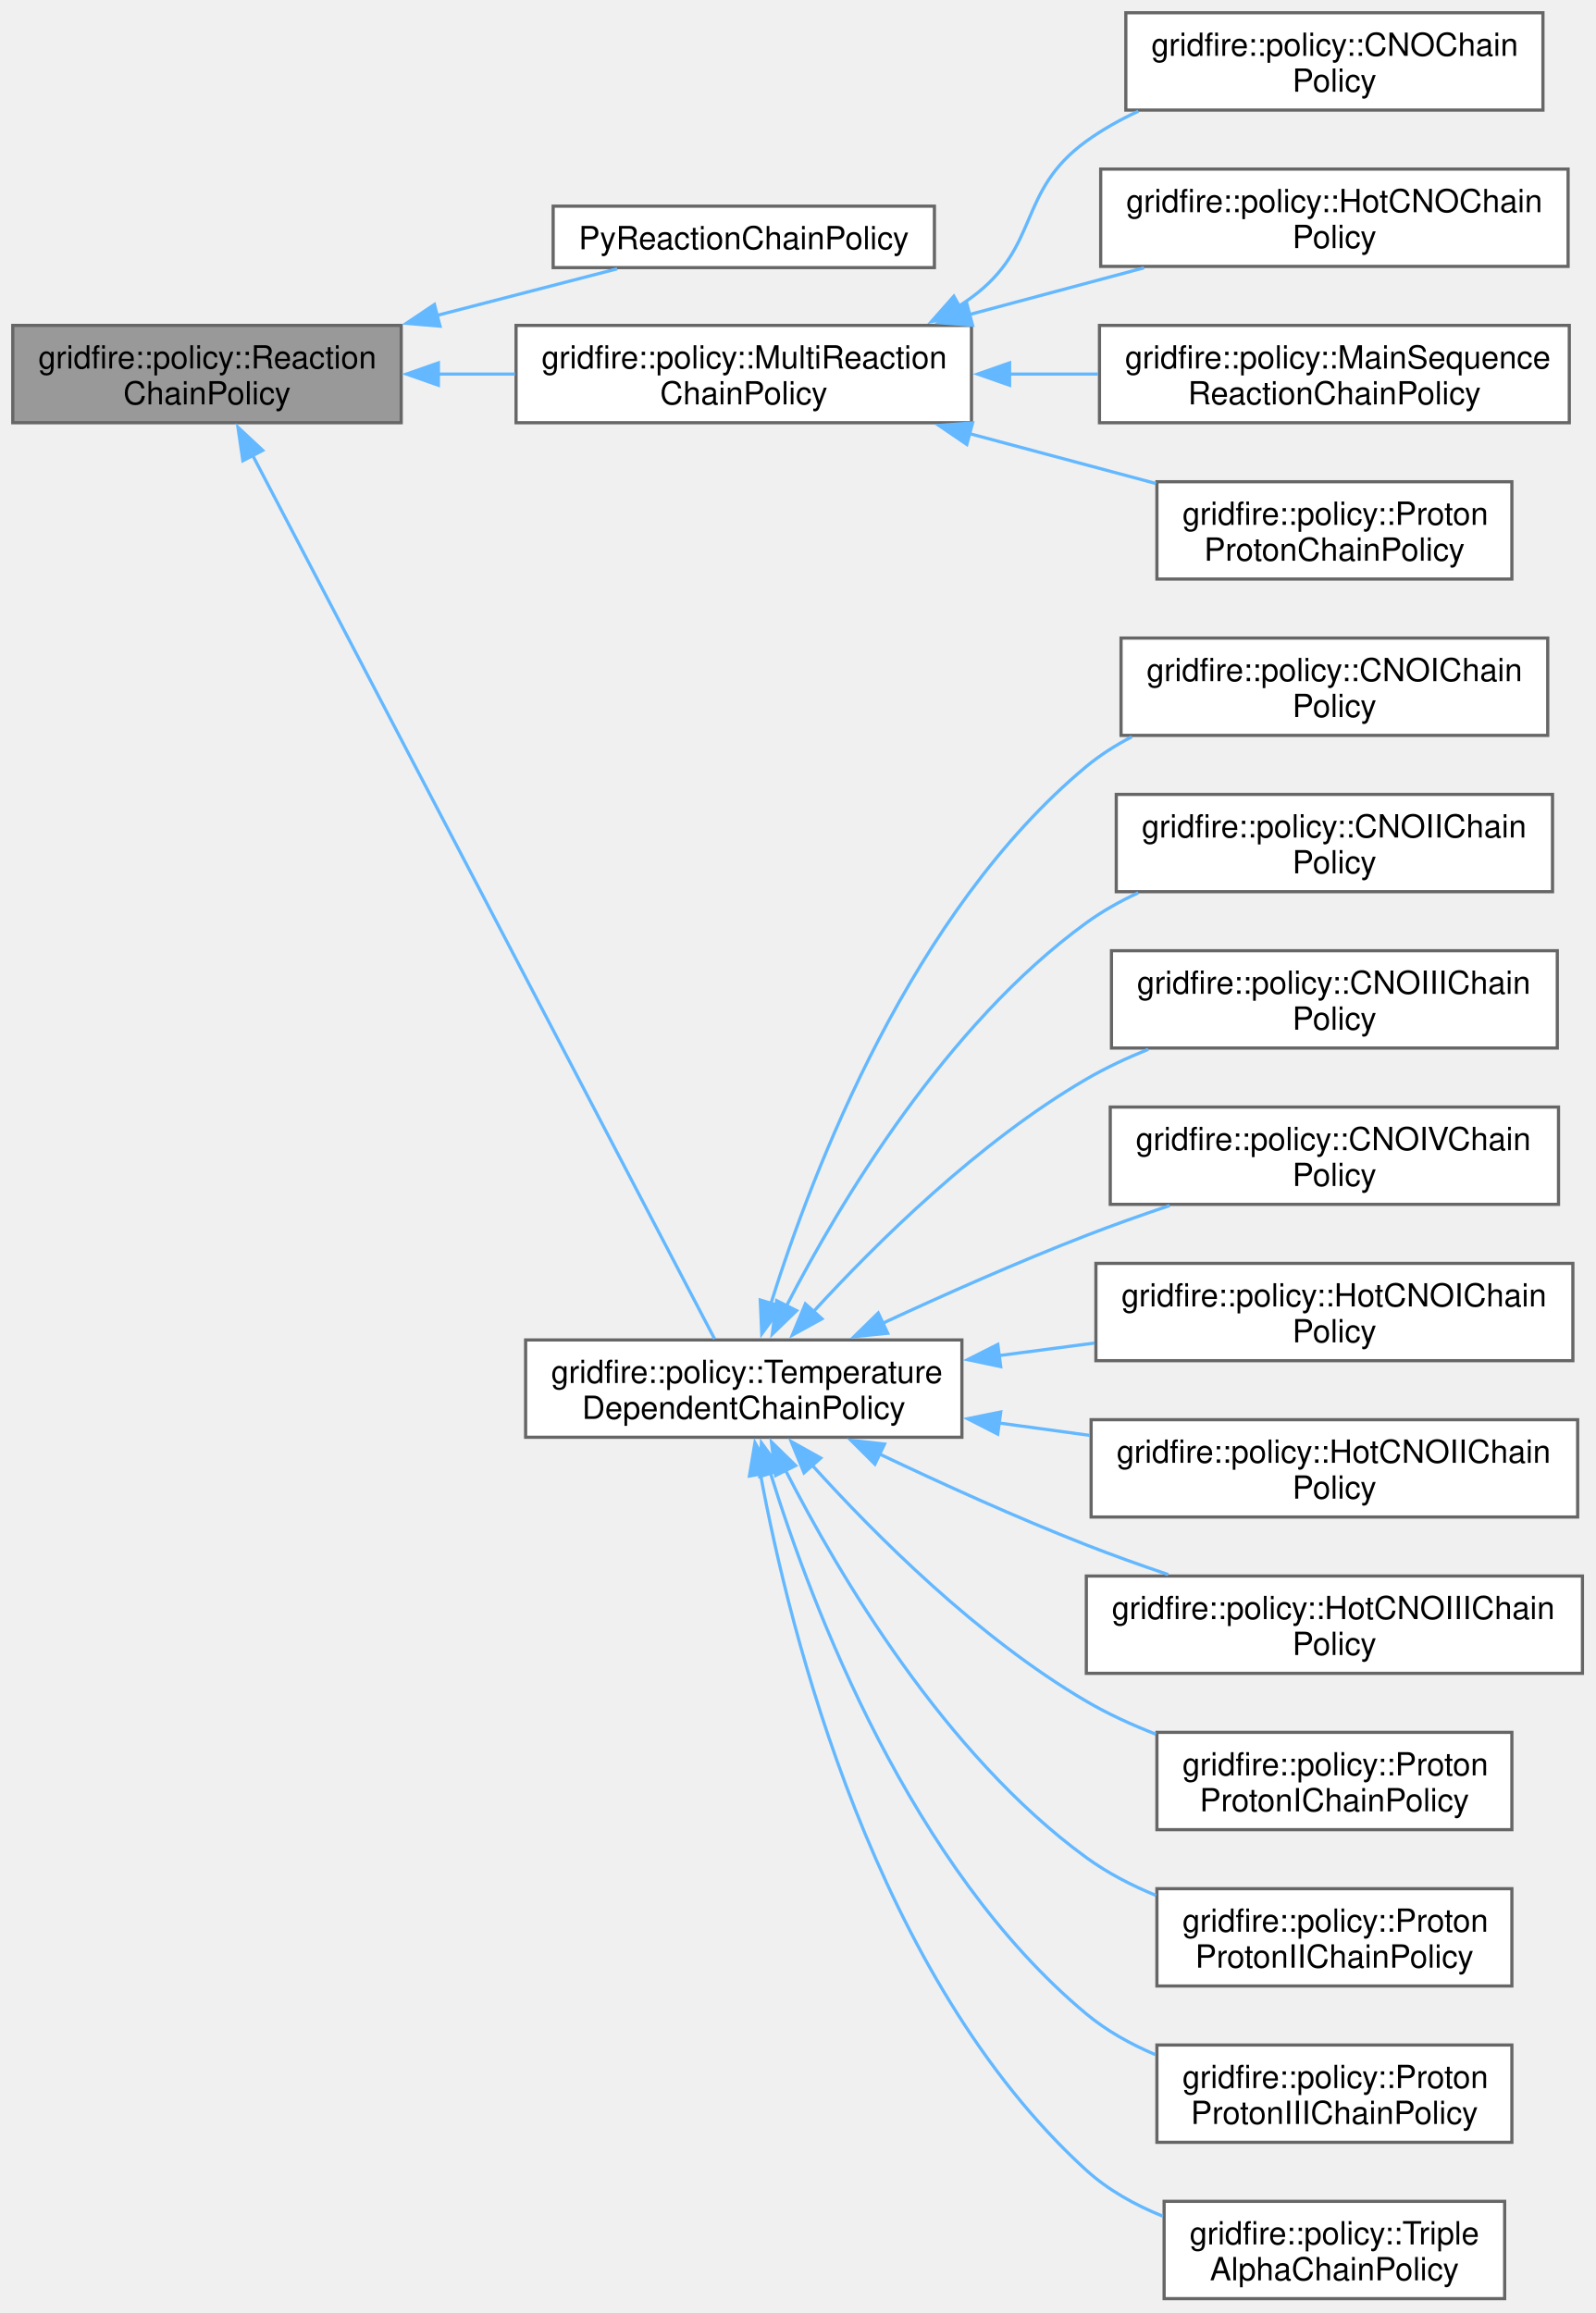
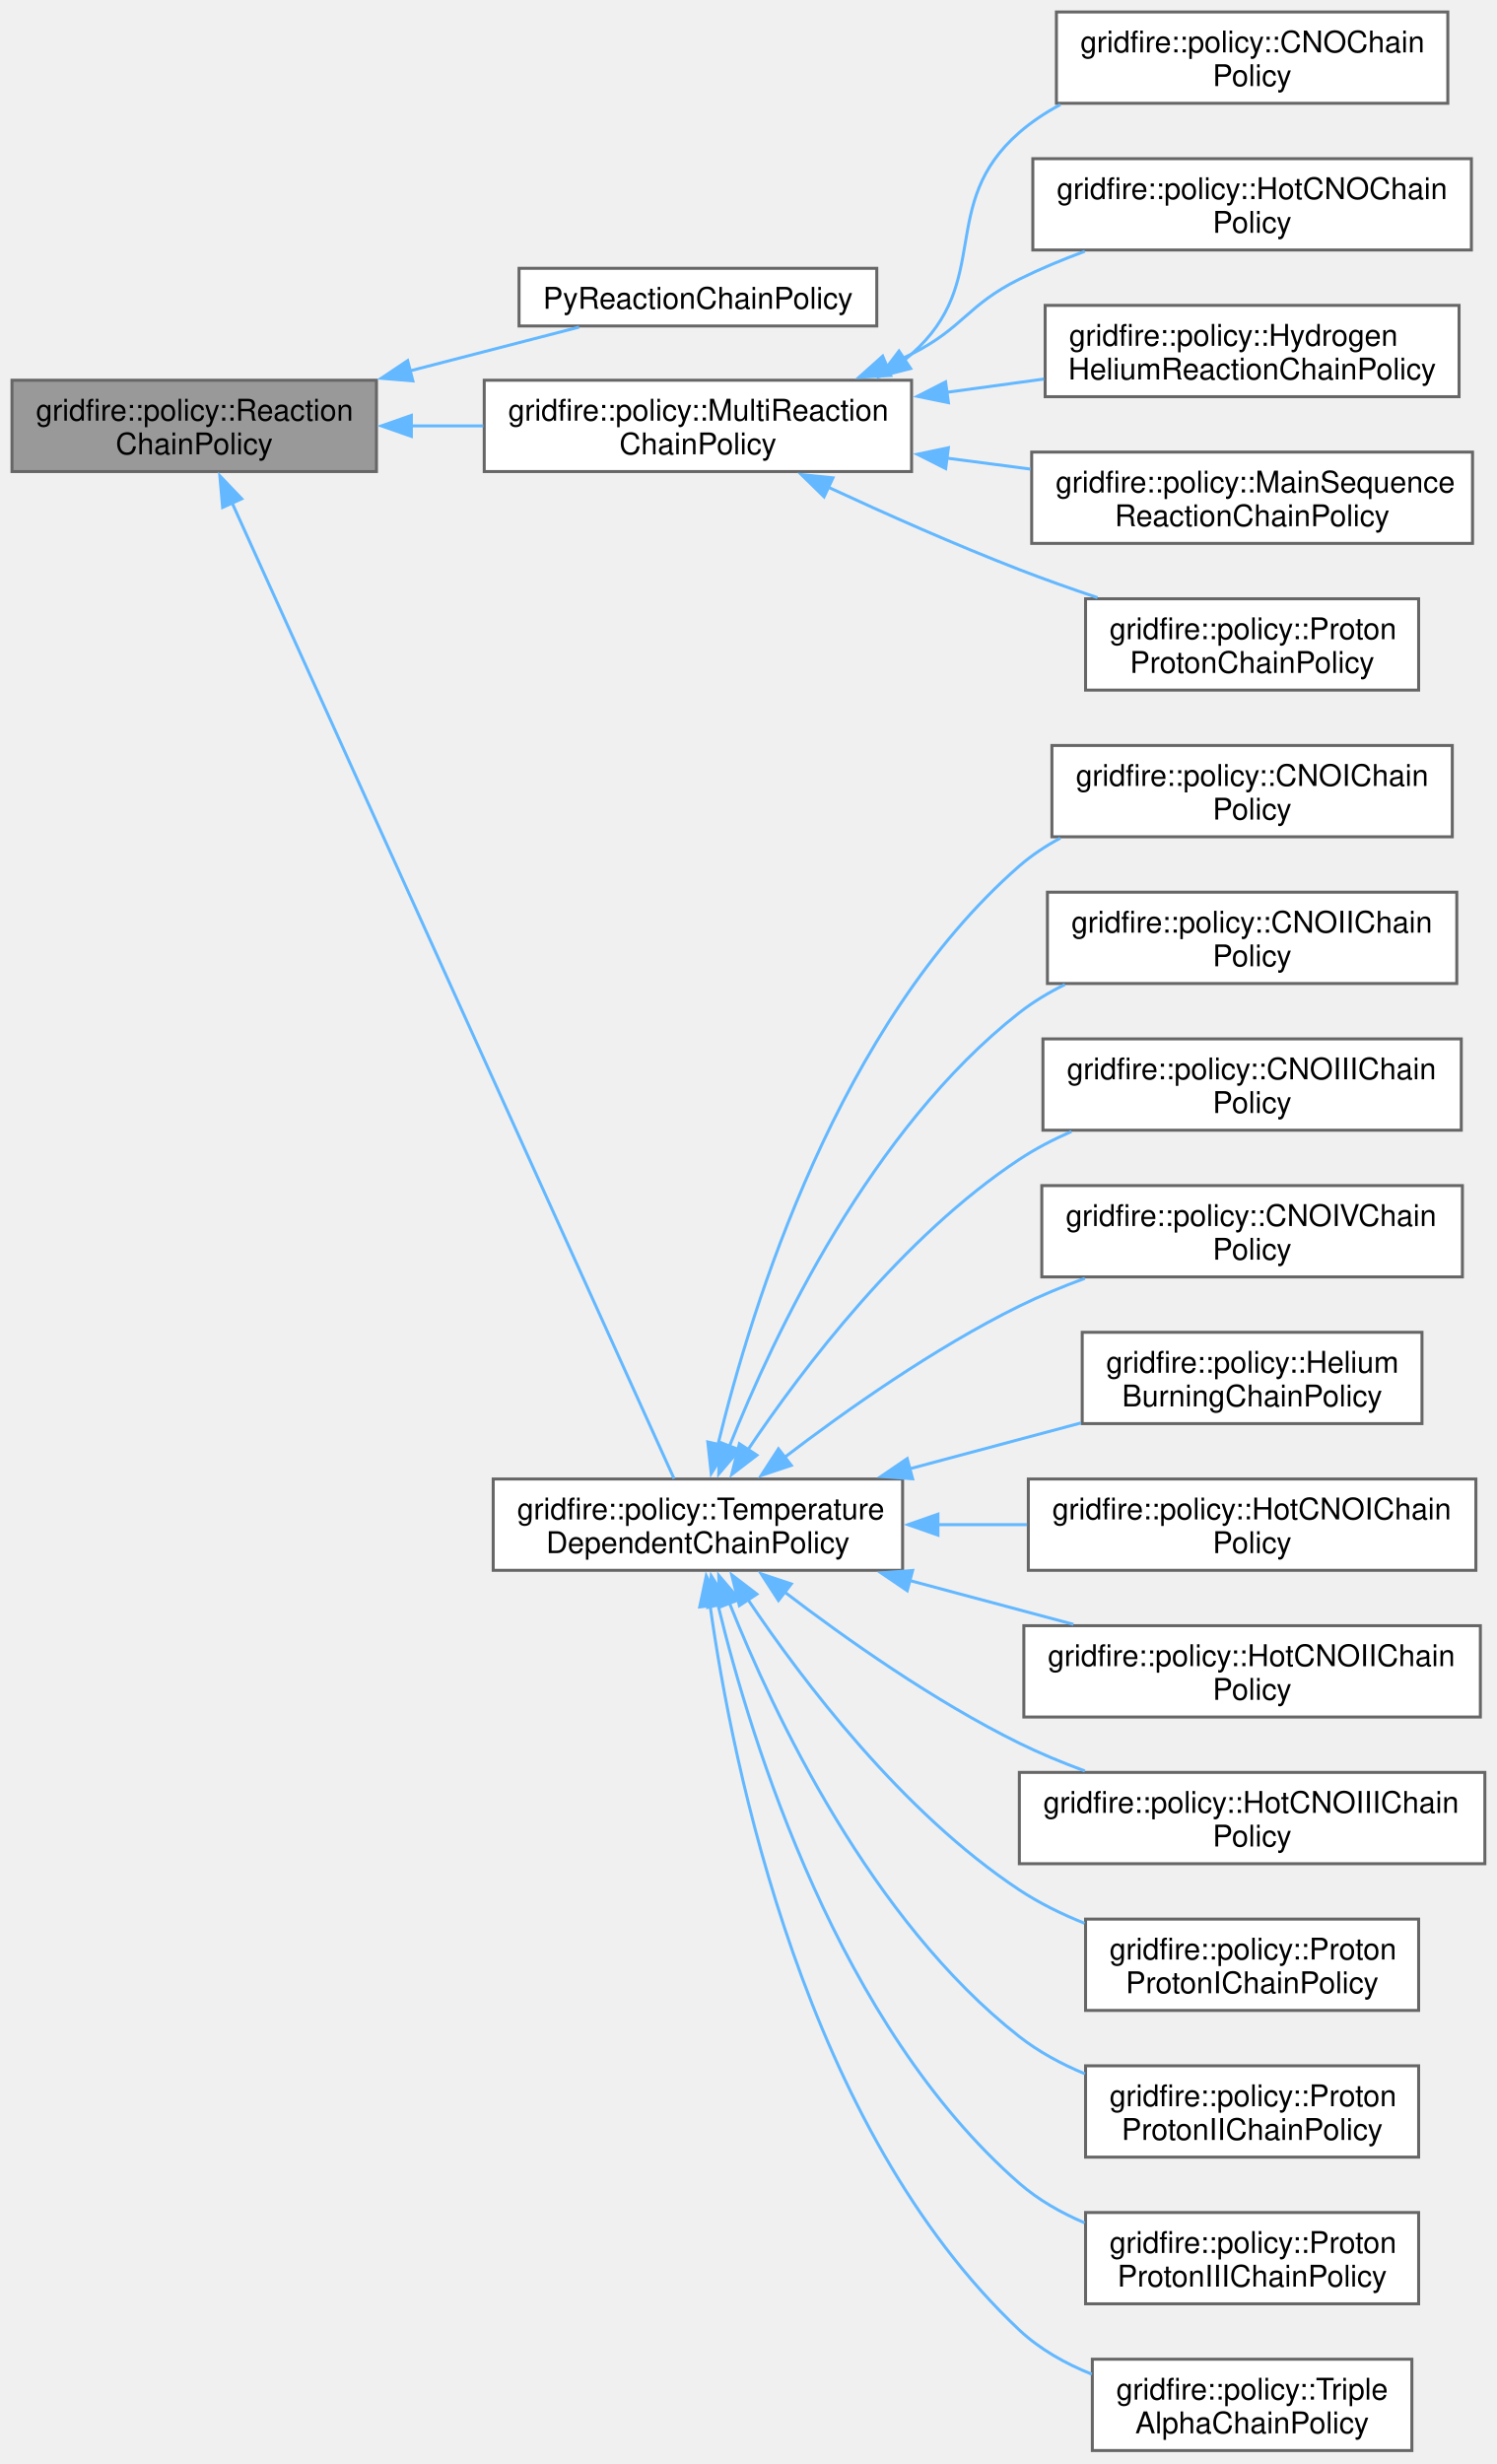
- <svg xmlns="http://www.w3.org/2000/svg" xmlns:xlink="http://www.w3.org/1999/xlink" width="500pt" height="725pt" viewBox="0.00 0.00 500.00 725.00">
-   <g id="graph0" class="graph" transform="scale(1 1) rotate(0) translate(4 720.5)">
+ <svg xmlns="http://www.w3.org/2000/svg" xmlns:xlink="http://www.w3.org/1999/xlink" width="500pt" height="823pt" viewBox="0.00 0.00 500.00 823.00">
+   <g id="graph0" class="graph" transform="scale(1 1) rotate(0) translate(4 818.5)">
    <g id="Node000001" class="node">
      <g id="a_Node000001">
        <a xlink:title="Abstract interface encapsulating a set of reactions representing a single chain or pathway.">
-           <polygon fill="#999999" stroke="#666666" points="121.75,-618.5 0,-618.5 0,-588 121.75,-588 121.75,-618.5" />
-           <text xml:space="preserve" text-anchor="start" x="8" y="-605" font-family="Helvetica,sans-Serif" font-size="10.00">gridfire::policy::Reaction</text>
-           <text xml:space="preserve" text-anchor="middle" x="60.88" y="-593.75" font-family="Helvetica,sans-Serif" font-size="10.00">ChainPolicy</text>
+           <polygon fill="#999999" stroke="#666666" points="121.75,-691.5 0,-691.5 0,-661 121.75,-661 121.75,-691.5" />
+           <text xml:space="preserve" text-anchor="start" x="8" y="-678" font-family="Helvetica,sans-Serif" font-size="10.00">gridfire::policy::Reaction</text>
+           <text xml:space="preserve" text-anchor="middle" x="60.88" y="-666.75" font-family="Helvetica,sans-Serif" font-size="10.00">ChainPolicy</text>
        </a>
      </g>
    </g>
    <g id="Node000002" class="node">
      <g id="a_Node000002">
        <a xlink:href="class_py_reaction_chain_policy.html" target="_top" xlink:title=" ">
-           <polygon fill="white" stroke="#666666" points="288.88,-655.88 169.38,-655.88 169.38,-636.62 288.88,-636.62 288.88,-655.88" />
-           <text xml:space="preserve" text-anchor="middle" x="229.12" y="-642.38" font-family="Helvetica,sans-Serif" font-size="10.00">PyReactionChainPolicy</text>
+           <polygon fill="white" stroke="#666666" points="288.88,-728.88 169.38,-728.88 169.38,-709.62 288.88,-709.62 288.88,-728.88" />
+           <text xml:space="preserve" text-anchor="middle" x="229.12" y="-715.38" font-family="Helvetica,sans-Serif" font-size="10.00">PyReactionChainPolicy</text>
        </a>
      </g>
    </g>
    <g id="edge1_Node000001_Node000002" class="edge">
      <g id="a_edge1_Node000001_Node000002">
        <a xlink:title=" ">
-           <path fill="none" stroke="#63b8ff" d="M132.87,-621.61C152.27,-626.63 172.58,-631.88 189.44,-636.24" />
-           <polygon fill="#63b8ff" stroke="#63b8ff" points="133.92,-618.27 123.36,-619.15 132.17,-625.05 133.92,-618.27" />
+           <path fill="none" stroke="#63b8ff" d="M132.87,-694.61C152.27,-699.63 172.58,-704.88 189.44,-709.24" />
+           <polygon fill="#63b8ff" stroke="#63b8ff" points="133.92,-691.27 123.36,-692.15 132.17,-698.05 133.92,-691.27" />
        </a>
      </g>
    </g>
    <g id="Node000003" class="node">
      <g id="a_Node000003">
        <a xlink:href="classgridfire_1_1policy_1_1_multi_reaction_chain_policy.html" target="_top" xlink:title="A ReactionChainPolicy composed of multiple child ReactionChainPolicy instances.">
-           <polygon fill="white" stroke="#666666" points="300.5,-618.5 157.75,-618.5 157.75,-588 300.5,-588 300.5,-618.5" />
-           <text xml:space="preserve" text-anchor="start" x="165.75" y="-605" font-family="Helvetica,sans-Serif" font-size="10.00">gridfire::policy::MultiReaction</text>
-           <text xml:space="preserve" text-anchor="middle" x="229.12" y="-593.75" font-family="Helvetica,sans-Serif" font-size="10.00">ChainPolicy</text>
+           <polygon fill="white" stroke="#666666" points="300.5,-691.5 157.75,-691.5 157.75,-661 300.5,-661 300.5,-691.5" />
+           <text xml:space="preserve" text-anchor="start" x="165.75" y="-678" font-family="Helvetica,sans-Serif" font-size="10.00">gridfire::policy::MultiReaction</text>
+           <text xml:space="preserve" text-anchor="middle" x="229.12" y="-666.75" font-family="Helvetica,sans-Serif" font-size="10.00">ChainPolicy</text>
        </a>
      </g>
    </g>
    <g id="edge2_Node000001_Node000003" class="edge">
      <g id="a_edge2_Node000001_Node000003">
        <a xlink:title=" ">
-           <path fill="none" stroke="#63b8ff" d="M133.14,-603.25C141.19,-603.25 149.4,-603.25 157.44,-603.25" />
-           <polygon fill="#63b8ff" stroke="#63b8ff" points="133.41,-599.75 123.41,-603.25 133.41,-606.75 133.41,-599.75" />
-         </a>
-       </g>
-     </g>
-     <g id="Node000008" class="node">
-       <g id="a_Node000008">
+           <path fill="none" stroke="#63b8ff" d="M133.14,-676.25C141.19,-676.25 149.4,-676.25 157.44,-676.25" />
+           <polygon fill="#63b8ff" stroke="#63b8ff" points="133.41,-672.75 123.41,-676.25 133.41,-679.75 133.41,-672.75" />
+         </a>
+       </g>
+     </g>
+     <g id="Node000009" class="node">
+       <g id="a_Node000009">
        <a xlink:href="classgridfire_1_1policy_1_1_temperature_dependent_chain_policy.html" target="_top" xlink:title="Base class for reaction chain policies that are active only within specific temperature ranges.">
-           <polygon fill="white" stroke="#666666" points="297.5,-300.5 160.75,-300.5 160.75,-270 297.5,-270 297.5,-300.5" />
-           <text xml:space="preserve" text-anchor="start" x="168.75" y="-287" font-family="Helvetica,sans-Serif" font-size="10.00">gridfire::policy::Temperature</text>
-           <text xml:space="preserve" text-anchor="middle" x="229.12" y="-275.75" font-family="Helvetica,sans-Serif" font-size="10.00">DependentChainPolicy</text>
-         </a>
-       </g>
-     </g>
-     <g id="edge7_Node000001_Node000008" class="edge">
-       <g id="a_edge7_Node000001_Node000008">
-         <a xlink:title=" ">
-           <path fill="none" stroke="#63b8ff" d="M75.07,-578.01C108.04,-514.95 193.28,-351.91 219.99,-300.81" />
-           <polygon fill="#63b8ff" stroke="#63b8ff" points="72.13,-576.09 70.59,-586.57 78.33,-579.33 72.13,-576.09" />
+           <polygon fill="white" stroke="#666666" points="297.5,-324.5 160.75,-324.5 160.75,-294 297.5,-294 297.5,-324.5" />
+           <text xml:space="preserve" text-anchor="start" x="168.75" y="-311" font-family="Helvetica,sans-Serif" font-size="10.00">gridfire::policy::Temperature</text>
+           <text xml:space="preserve" text-anchor="middle" x="229.12" y="-299.75" font-family="Helvetica,sans-Serif" font-size="10.00">DependentChainPolicy</text>
+         </a>
+       </g>
+     </g>
+     <g id="edge8_Node000001_Node000009" class="edge">
+       <g id="a_edge8_Node000001_Node000009">
+         <a xlink:title=" ">
+           <path fill="none" stroke="#63b8ff" d="M73.46,-650.68C105.64,-579.64 195.45,-381.39 221.16,-324.62" />
+           <polygon fill="#63b8ff" stroke="#63b8ff" points="70.37,-649.02 69.43,-659.57 76.75,-651.9 70.37,-649.02" />
        </a>
      </g>
    </g>
    <g id="Node000004" class="node">
      <g id="a_Node000004">
        <a xlink:href="classgridfire_1_1policy_1_1_c_n_o_chain_policy.html" target="_top" xlink:title="CNO Chain Policy.">
-           <polygon fill="white" stroke="#666666" points="479.62,-716.5 348.88,-716.5 348.88,-686 479.62,-686 479.62,-716.5" />
-           <text xml:space="preserve" text-anchor="start" x="356.88" y="-703" font-family="Helvetica,sans-Serif" font-size="10.00">gridfire::policy::CNOChain</text>
-           <text xml:space="preserve" text-anchor="middle" x="414.25" y="-691.75" font-family="Helvetica,sans-Serif" font-size="10.00">Policy</text>
+           <polygon fill="white" stroke="#666666" points="479.62,-814.5 348.88,-814.5 348.88,-784 479.62,-784 479.62,-814.5" />
+           <text xml:space="preserve" text-anchor="start" x="356.88" y="-801" font-family="Helvetica,sans-Serif" font-size="10.00">gridfire::policy::CNOChain</text>
+           <text xml:space="preserve" text-anchor="middle" x="414.25" y="-789.75" font-family="Helvetica,sans-Serif" font-size="10.00">Policy</text>
        </a>
      </g>
    </g>
    <g id="edge3_Node000003_Node000004" class="edge">
      <g id="a_edge3_Node000003_Node000004">
        <a xlink:title=" ">
-           <path fill="none" stroke="#63b8ff" d="M296.38,-624.43C297.79,-625.33 299.17,-626.27 300.5,-627.25 322.29,-643.23 314.6,-660.42 336.5,-676.25 341.5,-679.86 347.04,-682.97 352.8,-685.64" />
-           <polygon fill="#63b8ff" stroke="#63b8ff" points="298.39,-621.54 287.95,-619.71 294.97,-627.65 298.39,-621.54" />
+           <path fill="none" stroke="#63b8ff" d="M298.09,-698.23C298.91,-698.89 299.72,-699.56 300.5,-700.25 327.92,-724.46 308.92,-750.23 336.5,-774.25 340.62,-777.84 345.27,-780.92 350.19,-783.55" />
+           <polygon fill="#63b8ff" stroke="#63b8ff" points="300.18,-695.42 289.91,-692.79 296.3,-701.25 300.18,-695.42" />
        </a>
      </g>
    </g>
    <g id="Node000005" class="node">
      <g id="a_Node000005">
        <a xlink:href="classgridfire_1_1policy_1_1_hot_c_n_o_chain_policy.html" target="_top" xlink:title="Hot CNO Chain Policy.">
-           <polygon fill="white" stroke="#666666" points="487.5,-667.5 341,-667.5 341,-637 487.5,-637 487.5,-667.5" />
-           <text xml:space="preserve" text-anchor="start" x="349" y="-654" font-family="Helvetica,sans-Serif" font-size="10.00">gridfire::policy::HotCNOChain</text>
-           <text xml:space="preserve" text-anchor="middle" x="414.25" y="-642.75" font-family="Helvetica,sans-Serif" font-size="10.00">Policy</text>
+           <polygon fill="white" stroke="#666666" points="487.5,-765.5 341,-765.5 341,-735 487.5,-735 487.5,-765.5" />
+           <text xml:space="preserve" text-anchor="start" x="349" y="-752" font-family="Helvetica,sans-Serif" font-size="10.00">gridfire::policy::HotCNOChain</text>
+           <text xml:space="preserve" text-anchor="middle" x="414.25" y="-740.75" font-family="Helvetica,sans-Serif" font-size="10.00">Policy</text>
        </a>
      </g>
    </g>
    <g id="edge4_Node000003_Node000005" class="edge">
      <g id="a_edge4_Node000003_Node000005">
        <a xlink:title=" ">
-           <path fill="none" stroke="#63b8ff" d="M299.87,-621.91C317.92,-626.74 337.16,-631.89 354.57,-636.55" />
-           <polygon fill="#63b8ff" stroke="#63b8ff" points="300.85,-618.55 290.28,-619.35 299.04,-625.31 300.85,-618.55" />
+           <path fill="none" stroke="#63b8ff" d="M292.11,-696.29C294.97,-697.56 297.79,-698.88 300.5,-700.25 317.89,-709.03 319.05,-716.59 336.5,-725.25 343.4,-728.68 350.88,-731.79 358.37,-734.56" />
+           <polygon fill="#63b8ff" stroke="#63b8ff" points="293.53,-693.09 282.95,-692.49 290.85,-699.55 293.53,-693.09" />
        </a>
      </g>
    </g>
    <g id="Node000006" class="node">
      <g id="a_Node000006">
-         <a xlink:href="classgridfire_1_1policy_1_1_main_sequence_reaction_chain_policy.html" target="_top" xlink:title="Main Sequence Reaction Chain Policy.">
-           <polygon fill="white" stroke="#666666" points="487.88,-618.5 340.62,-618.5 340.62,-588 487.88,-588 487.88,-618.5" />
-           <text xml:space="preserve" text-anchor="start" x="348.62" y="-605" font-family="Helvetica,sans-Serif" font-size="10.00">gridfire::policy::MainSequence</text>
-           <text xml:space="preserve" text-anchor="middle" x="414.25" y="-593.75" font-family="Helvetica,sans-Serif" font-size="10.00">ReactionChainPolicy</text>
+         <a xlink:href="classgridfire_1_1policy_1_1_hydrogen_helium_reaction_chain_policy.html" target="_top" xlink:title="The pp chains, the CNO cycle and helium burning (HeliumBurningChainPolicy).">
+           <polygon fill="white" stroke="#666666" points="483.38,-716.5 345.12,-716.5 345.12,-686 483.38,-686 483.38,-716.5" />
+           <text xml:space="preserve" text-anchor="start" x="353.12" y="-703" font-family="Helvetica,sans-Serif" font-size="10.00">gridfire::policy::Hydrogen</text>
+           <text xml:space="preserve" text-anchor="middle" x="414.25" y="-691.75" font-family="Helvetica,sans-Serif" font-size="10.00">HeliumReactionChainPolicy</text>
        </a>
      </g>
    </g>
    <g id="edge5_Node000003_Node000006" class="edge">
      <g id="a_edge5_Node000003_Node000006">
        <a xlink:title=" ">
-           <path fill="none" stroke="#63b8ff" d="M312.22,-603.25C321.55,-603.25 331.01,-603.25 340.22,-603.25" />
-           <polygon fill="#63b8ff" stroke="#63b8ff" points="312.44,-599.75 302.44,-603.25 312.44,-606.75 312.44,-599.75" />
+           <path fill="none" stroke="#63b8ff" d="M312.18,-687.45C323.06,-688.94 334.12,-690.45 344.74,-691.9" />
+           <polygon fill="#63b8ff" stroke="#63b8ff" points="312.81,-684.01 302.43,-686.12 311.86,-690.94 312.81,-684.01" />
        </a>
      </g>
    </g>
    <g id="Node000007" class="node">
      <g id="a_Node000007">
-         <a xlink:href="classgridfire_1_1policy_1_1_proton_proton_chain_policy.html" target="_top" xlink:title="Proton-Proton Chain Policy.">
-           <polygon fill="white" stroke="#666666" points="469.88,-569.5 358.62,-569.5 358.62,-539 469.88,-539 469.88,-569.5" />
-           <text xml:space="preserve" text-anchor="start" x="366.62" y="-556" font-family="Helvetica,sans-Serif" font-size="10.00">gridfire::policy::Proton</text>
-           <text xml:space="preserve" text-anchor="middle" x="414.25" y="-544.75" font-family="Helvetica,sans-Serif" font-size="10.00">ProtonChainPolicy</text>
+         <a xlink:href="classgridfire_1_1policy_1_1_main_sequence_reaction_chain_policy.html" target="_top" xlink:title=" ">
+           <polygon fill="white" stroke="#666666" points="487.88,-667.5 340.62,-667.5 340.62,-637 487.88,-637 487.88,-667.5" />
+           <text xml:space="preserve" text-anchor="start" x="348.62" y="-654" font-family="Helvetica,sans-Serif" font-size="10.00">gridfire::policy::MainSequence</text>
+           <text xml:space="preserve" text-anchor="middle" x="414.25" y="-642.75" font-family="Helvetica,sans-Serif" font-size="10.00">ReactionChainPolicy</text>
        </a>
      </g>
    </g>
    <g id="edge6_Node000003_Node000007" class="edge">
      <g id="a_edge6_Node000003_Node000007">
        <a xlink:title=" ">
-           <path fill="none" stroke="#63b8ff" d="M299.73,-584.62C319.12,-579.44 339.89,-573.88 358.31,-568.95" />
-           <polygon fill="#63b8ff" stroke="#63b8ff" points="299.04,-581.19 290.28,-587.15 300.85,-587.95 299.04,-581.19" />
-         </a>
-       </g>
-     </g>
-     <g id="Node000009" class="node">
-       <g id="a_Node000009">
-         <a xlink:href="classgridfire_1_1policy_1_1_c_n_o_i_chain_policy.html" target="_top" xlink:title="CNO I Chain Policy.">
-           <polygon fill="white" stroke="#666666" points="481.12,-520.5 347.38,-520.5 347.38,-490 481.12,-490 481.12,-520.5" />
-           <text xml:space="preserve" text-anchor="start" x="355.38" y="-507" font-family="Helvetica,sans-Serif" font-size="10.00">gridfire::policy::CNOIChain</text>
-           <text xml:space="preserve" text-anchor="middle" x="414.25" y="-495.75" font-family="Helvetica,sans-Serif" font-size="10.00">Policy</text>
-         </a>
-       </g>
-     </g>
-     <g id="edge8_Node000008_Node000009" class="edge">
-       <g id="a_edge8_Node000008_Node000009">
-         <a xlink:title=" ">
-           <path fill="none" stroke="#63b8ff" d="M237.63,-311.92C250.76,-353.79 281.84,-434.85 336.5,-480.25 340.81,-483.83 345.65,-486.9 350.74,-489.54" />
-           <polygon fill="#63b8ff" stroke="#63b8ff" points="241,-310.99 234.77,-302.42 234.3,-313.01 241,-310.99" />
+           <path fill="none" stroke="#63b8ff" d="M312.22,-665.49C321.55,-664.27 331.01,-663.03 340.22,-661.82" />
+           <polygon fill="#63b8ff" stroke="#63b8ff" points="311.89,-662 302.43,-666.77 312.8,-668.95 311.89,-662" />
+         </a>
+       </g>
+     </g>
+     <g id="Node000008" class="node">
+       <g id="a_Node000008">
+         <a xlink:href="classgridfire_1_1policy_1_1_proton_proton_chain_policy.html" target="_top" xlink:title="Proton-Proton Chain Policy.">
+           <polygon fill="white" stroke="#666666" points="469.88,-618.5 358.62,-618.5 358.62,-588 469.88,-588 469.88,-618.5" />
+           <text xml:space="preserve" text-anchor="start" x="366.62" y="-605" font-family="Helvetica,sans-Serif" font-size="10.00">gridfire::policy::Proton</text>
+           <text xml:space="preserve" text-anchor="middle" x="414.25" y="-593.75" font-family="Helvetica,sans-Serif" font-size="10.00">ProtonChainPolicy</text>
+         </a>
+       </g>
+     </g>
+     <g id="edge7_Node000003_Node000008" class="edge">
+       <g id="a_edge7_Node000003_Node000008">
+         <a xlink:title=" ">
+           <path fill="none" stroke="#63b8ff" d="M272.6,-655.8C291.9,-646.85 315.14,-636.52 336.5,-628.25 344.86,-625.01 353.84,-621.83 362.61,-618.88" />
+           <polygon fill="#63b8ff" stroke="#63b8ff" points="271.27,-652.56 263.7,-659.97 274.24,-658.9 271.27,-652.56" />
        </a>
      </g>
    </g>
    <g id="Node000010" class="node">
      <g id="a_Node000010">
-         <a xlink:href="classgridfire_1_1policy_1_1_c_n_o_i_i_chain_policy.html" target="_top" xlink:title="CNO II Chain Policy.">
-           <polygon fill="white" stroke="#666666" points="482.62,-471.5 345.88,-471.5 345.88,-441 482.62,-441 482.62,-471.5" />
-           <text xml:space="preserve" text-anchor="start" x="353.88" y="-458" font-family="Helvetica,sans-Serif" font-size="10.00">gridfire::policy::CNOIIChain</text>
-           <text xml:space="preserve" text-anchor="middle" x="414.25" y="-446.75" font-family="Helvetica,sans-Serif" font-size="10.00">Policy</text>
-         </a>
-       </g>
-     </g>
-     <g id="edge9_Node000008_Node000010" class="edge">
-       <g id="a_edge9_Node000008_Node000010">
-         <a xlink:title=" ">
-           <path fill="none" stroke="#63b8ff" d="M242.46,-311.06C259.3,-343.65 292.5,-399.3 336.5,-431.25 341.49,-434.87 347.03,-437.99 352.79,-440.67" />
-           <polygon fill="#63b8ff" stroke="#63b8ff" points="245.68,-309.68 238.06,-302.32 239.43,-312.82 245.68,-309.68" />
+         <a xlink:href="classgridfire_1_1policy_1_1_c_n_o_i_chain_policy.html" target="_top" xlink:title="CNO I Chain Policy.">
+           <polygon fill="white" stroke="#666666" points="481.12,-569.5 347.38,-569.5 347.38,-539 481.12,-539 481.12,-569.5" />
+           <text xml:space="preserve" text-anchor="start" x="355.38" y="-556" font-family="Helvetica,sans-Serif" font-size="10.00">gridfire::policy::CNOIChain</text>
+           <text xml:space="preserve" text-anchor="middle" x="414.25" y="-544.75" font-family="Helvetica,sans-Serif" font-size="10.00">Policy</text>
+         </a>
+       </g>
+     </g>
+     <g id="edge9_Node000009_Node000010" class="edge">
+       <g id="a_edge9_Node000009_Node000010">
+         <a xlink:title=" ">
+           <path fill="none" stroke="#63b8ff" d="M235.82,-336C247.01,-382.09 276.21,-476.62 336.5,-529.25 340.62,-532.84 345.26,-535.92 350.18,-538.56" />
+           <polygon fill="#63b8ff" stroke="#63b8ff" points="239.25,-335.29 233.58,-326.34 232.43,-336.87 239.25,-335.29" />
        </a>
      </g>
    </g>
    <g id="Node000011" class="node">
      <g id="a_Node000011">
-         <a xlink:href="classgridfire_1_1policy_1_1_c_n_o_i_i_i_chain_policy.html" target="_top" xlink:title="CNO III Chain Policy.">
-           <polygon fill="white" stroke="#666666" points="484.12,-422.5 344.38,-422.5 344.38,-392 484.12,-392 484.12,-422.5" />
-           <text xml:space="preserve" text-anchor="start" x="352.38" y="-409" font-family="Helvetica,sans-Serif" font-size="10.00">gridfire::policy::CNOIIIChain</text>
-           <text xml:space="preserve" text-anchor="middle" x="414.25" y="-397.75" font-family="Helvetica,sans-Serif" font-size="10.00">Policy</text>
-         </a>
-       </g>
-     </g>
-     <g id="edge10_Node000008_Node000011" class="edge">
-       <g id="a_edge10_Node000008_Node000011">
-         <a xlink:title=" ">
-           <path fill="none" stroke="#63b8ff" d="M250.88,-309.29C270.85,-331.08 302.9,-362.69 336.5,-382.25 342.56,-385.77 349.17,-388.88 355.9,-391.59" />
-           <polygon fill="#63b8ff" stroke="#63b8ff" points="253.64,-307.13 244.35,-302.03 248.43,-311.81 253.64,-307.13" />
+         <a xlink:href="classgridfire_1_1policy_1_1_c_n_o_i_i_chain_policy.html" target="_top" xlink:title="CNO II Chain Policy.">
+           <polygon fill="white" stroke="#666666" points="482.62,-520.5 345.88,-520.5 345.88,-490 482.62,-490 482.62,-520.5" />
+           <text xml:space="preserve" text-anchor="start" x="353.88" y="-507" font-family="Helvetica,sans-Serif" font-size="10.00">gridfire::policy::CNOIIChain</text>
+           <text xml:space="preserve" text-anchor="middle" x="414.25" y="-495.75" font-family="Helvetica,sans-Serif" font-size="10.00">Policy</text>
+         </a>
+       </g>
+     </g>
+     <g id="edge10_Node000009_Node000011" class="edge">
+       <g id="a_edge10_Node000009_Node000011">
+         <a xlink:title=" ">
+           <path fill="none" stroke="#63b8ff" d="M239.61,-335.32C254.54,-372.75 286.99,-441.46 336.5,-480.25 341.13,-483.88 346.31,-486.99 351.73,-489.66" />
+           <polygon fill="#63b8ff" stroke="#63b8ff" points="242.96,-334.26 236.09,-326.19 236.42,-336.78 242.96,-334.26" />
        </a>
      </g>
    </g>
    <g id="Node000012" class="node">
      <g id="a_Node000012">
-         <a xlink:href="classgridfire_1_1policy_1_1_c_n_o_i_v_chain_policy.html" target="_top" xlink:title="CNO IV Chain Policy.">
-           <polygon fill="white" stroke="#666666" points="484.5,-373.5 344,-373.5 344,-343 484.5,-343 484.5,-373.5" />
-           <text xml:space="preserve" text-anchor="start" x="352" y="-360" font-family="Helvetica,sans-Serif" font-size="10.00">gridfire::policy::CNOIVChain</text>
-           <text xml:space="preserve" text-anchor="middle" x="414.25" y="-348.75" font-family="Helvetica,sans-Serif" font-size="10.00">Policy</text>
-         </a>
-       </g>
-     </g>
-     <g id="edge11_Node000008_Node000012" class="edge">
-       <g id="a_edge11_Node000008_Node000012">
-         <a xlink:title=" ">
-           <path fill="none" stroke="#63b8ff" d="M272.6,-305.7C291.9,-314.65 315.14,-324.98 336.5,-333.25 344.86,-336.49 353.84,-339.67 362.61,-342.62" />
-           <polygon fill="#63b8ff" stroke="#63b8ff" points="274.24,-302.6 263.7,-301.53 271.27,-308.94 274.24,-302.6" />
+         <a xlink:href="classgridfire_1_1policy_1_1_c_n_o_i_i_i_chain_policy.html" target="_top" xlink:title="CNO III Chain Policy.">
+           <polygon fill="white" stroke="#666666" points="484.12,-471.5 344.38,-471.5 344.38,-441 484.12,-441 484.12,-471.5" />
+           <text xml:space="preserve" text-anchor="start" x="352.38" y="-458" font-family="Helvetica,sans-Serif" font-size="10.00">gridfire::policy::CNOIIIChain</text>
+           <text xml:space="preserve" text-anchor="middle" x="414.25" y="-446.75" font-family="Helvetica,sans-Serif" font-size="10.00">Policy</text>
+         </a>
+       </g>
+     </g>
+     <g id="edge11_Node000009_Node000012" class="edge">
+       <g id="a_edge11_Node000009_Node000012">
+         <a xlink:title=" ">
+           <path fill="none" stroke="#63b8ff" d="M245.71,-334.07C264.2,-361.57 297.46,-405.43 336.5,-431.25 341.88,-434.81 347.8,-437.89 353.9,-440.56" />
+           <polygon fill="#63b8ff" stroke="#63b8ff" points="248.83,-332.45 240.42,-326.01 242.98,-336.29 248.83,-332.45" />
        </a>
      </g>
    </g>
    <g id="Node000013" class="node">
      <g id="a_Node000013">
+         <a xlink:href="classgridfire_1_1policy_1_1_c_n_o_i_v_chain_policy.html" target="_top" xlink:title="CNO IV Chain Policy.">
+           <polygon fill="white" stroke="#666666" points="484.5,-422.5 344,-422.5 344,-392 484.5,-392 484.5,-422.5" />
+           <text xml:space="preserve" text-anchor="start" x="352" y="-409" font-family="Helvetica,sans-Serif" font-size="10.00">gridfire::policy::CNOIVChain</text>
+           <text xml:space="preserve" text-anchor="middle" x="414.25" y="-397.75" font-family="Helvetica,sans-Serif" font-size="10.00">Policy</text>
+         </a>
+       </g>
+     </g>
+     <g id="edge12_Node000009_Node000013" class="edge">
+       <g id="a_edge12_Node000009_Node000013">
+         <a xlink:title=" ">
+           <path fill="none" stroke="#63b8ff" d="M257.94,-331.63C278.64,-347.45 308.1,-368.25 336.5,-382.25 343.41,-385.66 350.9,-388.76 358.39,-391.52" />
+           <polygon fill="#63b8ff" stroke="#63b8ff" points="260.32,-329.05 250.27,-325.69 256.03,-334.58 260.32,-329.05" />
+         </a>
+       </g>
+     </g>
+     <g id="Node000014" class="node">
+       <g id="a_Node000014">
+         <a xlink:href="classgridfire_1_1policy_1_1_helium_burning_chain_policy.html" target="_top" xlink:title="Main Sequence Reaction Chain Policy.">
+           <polygon fill="white" stroke="#666666" points="471,-373.5 357.5,-373.5 357.5,-343 471,-343 471,-373.5" />
+           <text xml:space="preserve" text-anchor="start" x="365.5" y="-360" font-family="Helvetica,sans-Serif" font-size="10.00">gridfire::policy::Helium</text>
+           <text xml:space="preserve" text-anchor="middle" x="414.25" y="-348.75" font-family="Helvetica,sans-Serif" font-size="10.00">BurningChainPolicy</text>
+         </a>
+       </g>
+     </g>
+     <g id="edge13_Node000009_Node000014" class="edge">
+       <g id="a_edge13_Node000009_Node000014">
+         <a xlink:title=" ">
+           <path fill="none" stroke="#63b8ff" d="M299.79,-327.89C318.72,-332.96 338.98,-338.38 357.07,-343.22" />
+           <polygon fill="#63b8ff" stroke="#63b8ff" points="300.85,-324.55 290.28,-325.35 299.04,-331.31 300.85,-324.55" />
+         </a>
+       </g>
+     </g>
+     <g id="Node000015" class="node">
+       <g id="a_Node000015">
        <a xlink:href="classgridfire_1_1policy_1_1_hot_c_n_o_i_chain_policy.html" target="_top" xlink:title="Hot CNO I Chain Policy.">
          <polygon fill="white" stroke="#666666" points="489,-324.5 339.5,-324.5 339.5,-294 489,-294 489,-324.5" />
          <text xml:space="preserve" text-anchor="start" x="347.5" y="-311" font-family="Helvetica,sans-Serif" font-size="10.00">gridfire::policy::HotCNOIChain</text>
          <text xml:space="preserve" text-anchor="middle" x="414.25" y="-299.75" font-family="Helvetica,sans-Serif" font-size="10.00">Policy</text>
        </a>
      </g>
    </g>
-     <g id="edge12_Node000008_Node000013" class="edge">
-       <g id="a_edge12_Node000008_Node000013">
-         <a xlink:title=" ">
-           <path fill="none" stroke="#63b8ff" d="M308.97,-295.58C318.96,-296.89 329.16,-298.23 339.08,-299.53" />
-           <polygon fill="#63b8ff" stroke="#63b8ff" points="309.66,-292.14 299.29,-294.32 308.75,-299.09 309.66,-292.14" />
-         </a>
-       </g>
-     </g>
-     <g id="Node000014" class="node">
-       <g id="a_Node000014">
+     <g id="edge14_Node000009_Node000015" class="edge">
+       <g id="a_edge14_Node000009_Node000015">
+         <a xlink:title=" ">
+           <path fill="none" stroke="#63b8ff" d="M309.29,-309.25C319.18,-309.25 329.27,-309.25 339.08,-309.25" />
+           <polygon fill="#63b8ff" stroke="#63b8ff" points="309.31,-305.75 299.31,-309.25 309.31,-312.75 309.31,-305.75" />
+         </a>
+       </g>
+     </g>
+     <g id="Node000016" class="node">
+       <g id="a_Node000016">
        <a xlink:href="classgridfire_1_1policy_1_1_hot_c_n_o_i_i_chain_policy.html" target="_top" xlink:title="Hot CNO II Chain Policy.">
          <polygon fill="white" stroke="#666666" points="490.5,-275.5 338,-275.5 338,-245 490.5,-245 490.5,-275.5" />
          <text xml:space="preserve" text-anchor="start" x="346" y="-262" font-family="Helvetica,sans-Serif" font-size="10.00">gridfire::policy::HotCNOIIChain</text>
          <text xml:space="preserve" text-anchor="middle" x="414.25" y="-250.75" font-family="Helvetica,sans-Serif" font-size="10.00">Policy</text>
        </a>
      </g>
    </g>
-     <g id="edge13_Node000008_Node000014" class="edge">
-       <g id="a_edge13_Node000008_Node000014">
-         <a xlink:title=" ">
-           <path fill="none" stroke="#63b8ff" d="M309.16,-274.46C318.57,-273.18 328.16,-271.87 337.53,-270.59" />
-           <polygon fill="#63b8ff" stroke="#63b8ff" points="308.73,-270.99 299.29,-275.81 309.67,-277.92 308.73,-270.99" />
-         </a>
-       </g>
-     </g>
-     <g id="Node000015" class="node">
-       <g id="a_Node000015">
+     <g id="edge15_Node000009_Node000016" class="edge">
+       <g id="a_edge15_Node000009_Node000016">
+         <a xlink:title=" ">
+           <path fill="none" stroke="#63b8ff" d="M299.87,-290.59C317.92,-285.76 337.16,-280.61 354.57,-275.95" />
+           <polygon fill="#63b8ff" stroke="#63b8ff" points="299.04,-287.19 290.28,-293.15 300.85,-293.95 299.04,-287.19" />
+         </a>
+       </g>
+     </g>
+     <g id="Node000017" class="node">
+       <g id="a_Node000017">
        <a xlink:href="classgridfire_1_1policy_1_1_hot_c_n_o_i_i_i_chain_policy.html" target="_top" xlink:title="Hot CNO III Chain Policy.">
          <polygon fill="white" stroke="#666666" points="492,-226.5 336.5,-226.5 336.5,-196 492,-196 492,-226.5" />
          <text xml:space="preserve" text-anchor="start" x="344.5" y="-213" font-family="Helvetica,sans-Serif" font-size="10.00">gridfire::policy::HotCNOIIIChain</text>
          <text xml:space="preserve" text-anchor="middle" x="414.25" y="-201.75" font-family="Helvetica,sans-Serif" font-size="10.00">Policy</text>
        </a>
      </g>
    </g>
-     <g id="edge14_Node000008_Node000015" class="edge">
-       <g id="a_edge14_Node000008_Node000015">
-         <a xlink:title=" ">
-           <path fill="none" stroke="#63b8ff" d="M271.7,-264.73C291.15,-255.48 314.77,-244.76 336.5,-236.25 344.72,-233.03 353.54,-229.88 362.17,-226.96" />
-           <polygon fill="#63b8ff" stroke="#63b8ff" points="270.23,-261.56 262.72,-269.04 273.25,-267.87 270.23,-261.56" />
-         </a>
-       </g>
-     </g>
-     <g id="Node000016" class="node">
-       <g id="a_Node000016">
+     <g id="edge16_Node000009_Node000017" class="edge">
+       <g id="a_edge16_Node000009_Node000017">
+         <a xlink:title=" ">
+           <path fill="none" stroke="#63b8ff" d="M257.94,-286.87C278.64,-271.05 308.1,-250.25 336.5,-236.25 343.41,-232.84 350.9,-229.74 358.39,-226.98" />
+           <polygon fill="#63b8ff" stroke="#63b8ff" points="256.03,-283.92 250.27,-292.81 260.32,-289.45 256.03,-283.92" />
+         </a>
+       </g>
+     </g>
+     <g id="Node000018" class="node">
+       <g id="a_Node000018">
        <a xlink:href="classgridfire_1_1policy_1_1_proton_proton_i_chain_policy.html" target="_top" xlink:title="Proton-Proton I Chain Policy.">
          <polygon fill="white" stroke="#666666" points="469.88,-177.5 358.62,-177.5 358.62,-147 469.88,-147 469.88,-177.5" />
          <text xml:space="preserve" text-anchor="start" x="366.62" y="-164" font-family="Helvetica,sans-Serif" font-size="10.00">gridfire::policy::Proton</text>
          <text xml:space="preserve" text-anchor="middle" x="414.25" y="-152.75" font-family="Helvetica,sans-Serif" font-size="10.00">ProtonIChainPolicy</text>
        </a>
      </g>
    </g>
-     <g id="edge15_Node000008_Node000016" class="edge">
-       <g id="a_edge15_Node000008_Node000016">
-         <a xlink:title=" ">
-           <path fill="none" stroke="#63b8ff" d="M250.49,-261.32C270.41,-239.29 302.6,-207.1 336.5,-187.25 343.27,-183.28 350.75,-179.86 358.31,-176.92" />
-           <polygon fill="#63b8ff" stroke="#63b8ff" points="248.01,-258.85 243.99,-268.66 253.25,-263.49 248.01,-258.85" />
-         </a>
-       </g>
-     </g>
-     <g id="Node000017" class="node">
-       <g id="a_Node000017">
+     <g id="edge17_Node000009_Node000018" class="edge">
+       <g id="a_edge17_Node000009_Node000018">
+         <a xlink:title=" ">
+           <path fill="none" stroke="#63b8ff" d="M245.71,-284.43C264.2,-256.93 297.46,-213.07 336.5,-187.25 343.16,-182.84 350.66,-179.16 358.3,-176.1" />
+           <polygon fill="#63b8ff" stroke="#63b8ff" points="242.98,-282.21 240.42,-292.49 248.83,-286.05 242.98,-282.21" />
+         </a>
+       </g>
+     </g>
+     <g id="Node000019" class="node">
+       <g id="a_Node000019">
        <a xlink:href="classgridfire_1_1policy_1_1_proton_proton_i_i_chain_policy.html" target="_top" xlink:title="Proton-Proton II Chain Policy.">
          <polygon fill="white" stroke="#666666" points="469.88,-128.5 358.62,-128.5 358.62,-98 469.88,-98 469.88,-128.5" />
          <text xml:space="preserve" text-anchor="start" x="366.62" y="-115" font-family="Helvetica,sans-Serif" font-size="10.00">gridfire::policy::Proton</text>
          <text xml:space="preserve" text-anchor="middle" x="414.25" y="-103.75" font-family="Helvetica,sans-Serif" font-size="10.00">ProtonIIChainPolicy</text>
        </a>
      </g>
    </g>
-     <g id="edge16_Node000008_Node000017" class="edge">
-       <g id="a_edge16_Node000008_Node000017">
-         <a xlink:title=" ">
-           <path fill="none" stroke="#63b8ff" d="M242.15,-259.77C258.86,-227.03 292.12,-170.58 336.5,-138.25 343.07,-133.46 350.6,-129.56 358.32,-126.39" />
-           <polygon fill="#63b8ff" stroke="#63b8ff" points="239.11,-258.02 237.8,-268.54 245.38,-261.13 239.11,-258.02" />
-         </a>
-       </g>
-     </g>
-     <g id="Node000018" class="node">
-       <g id="a_Node000018">
+     <g id="edge18_Node000009_Node000019" class="edge">
+       <g id="a_edge18_Node000009_Node000019">
+         <a xlink:title=" ">
+           <path fill="none" stroke="#63b8ff" d="M239.61,-283.18C254.54,-245.75 286.99,-177.04 336.5,-138.25 343.01,-133.15 350.59,-129.07 358.41,-125.82" />
+           <polygon fill="#63b8ff" stroke="#63b8ff" points="236.42,-281.72 236.09,-292.31 242.96,-284.24 236.42,-281.72" />
+         </a>
+       </g>
+     </g>
+     <g id="Node000020" class="node">
+       <g id="a_Node000020">
        <a xlink:href="classgridfire_1_1policy_1_1_proton_proton_i_i_i_chain_policy.html" target="_top" xlink:title="Proton-Proton III Chain Policy.">
          <polygon fill="white" stroke="#666666" points="469.88,-79.5 358.62,-79.5 358.62,-49 469.88,-49 469.88,-79.5" />
          <text xml:space="preserve" text-anchor="start" x="366.62" y="-66" font-family="Helvetica,sans-Serif" font-size="10.00">gridfire::policy::Proton</text>
          <text xml:space="preserve" text-anchor="middle" x="414.25" y="-54.75" font-family="Helvetica,sans-Serif" font-size="10.00">ProtonIIIChainPolicy</text>
        </a>
      </g>
    </g>
-     <g id="edge17_Node000008_Node000018" class="edge">
-       <g id="a_edge17_Node000008_Node000018">
-         <a xlink:title=" ">
-           <path fill="none" stroke="#63b8ff" d="M237.49,-258.76C250.51,-216.76 281.54,-135 336.5,-89.25 342.85,-83.96 350.36,-79.78 358.14,-76.48" />
-           <polygon fill="#63b8ff" stroke="#63b8ff" points="234.16,-257.69 234.66,-268.27 240.87,-259.69 234.16,-257.69" />
-         </a>
-       </g>
-     </g>
-     <g id="Node000019" class="node">
-       <g id="a_Node000019">
+     <g id="edge19_Node000009_Node000020" class="edge">
+       <g id="a_edge19_Node000009_Node000020">
+         <a xlink:title=" ">
+           <path fill="none" stroke="#63b8ff" d="M235.82,-282.5C247.01,-236.41 276.21,-141.88 336.5,-89.25 342.83,-83.72 350.42,-79.41 358.31,-76.05" />
+           <polygon fill="#63b8ff" stroke="#63b8ff" points="232.43,-281.63 233.58,-292.16 239.25,-283.21 232.43,-281.63" />
+         </a>
+       </g>
+     </g>
+     <g id="Node000021" class="node">
+       <g id="a_Node000021">
        <a xlink:href="classgridfire_1_1policy_1_1_triple_alpha_chain_policy.html" target="_top" xlink:title="Triple-Alpha Chain Policy.">
          <polygon fill="white" stroke="#666666" points="467.62,-30.5 360.88,-30.5 360.88,0 467.62,0 467.62,-30.5" />
          <text xml:space="preserve" text-anchor="start" x="368.88" y="-17" font-family="Helvetica,sans-Serif" font-size="10.00">gridfire::policy::Triple</text>
          <text xml:space="preserve" text-anchor="middle" x="414.25" y="-5.75" font-family="Helvetica,sans-Serif" font-size="10.00">AlphaChainPolicy</text>
        </a>
      </g>
    </g>
-     <g id="edge18_Node000008_Node000019" class="edge">
-       <g id="a_edge18_Node000008_Node000019">
-         <a xlink:title=" ">
-           <path fill="none" stroke="#63b8ff" d="M234.31,-258.68C243.56,-208.71 270.42,-100.35 336.5,-40.25 343.34,-34.03 351.76,-29.35 360.48,-25.84" />
-           <polygon fill="#63b8ff" stroke="#63b8ff" points="230.9,-257.85 232.63,-268.3 237.79,-259.06 230.9,-257.85" />
+     <g id="edge20_Node000009_Node000021" class="edge">
+       <g id="a_edge20_Node000009_Node000021">
+         <a xlink:title=" ">
+           <path fill="none" stroke="#63b8ff" d="M233.18,-282.37C240.71,-228.65 265.05,-107.43 336.5,-40.25 343.34,-33.82 351.86,-29.04 360.71,-25.49" />
+           <polygon fill="#63b8ff" stroke="#63b8ff" points="229.73,-281.77 231.91,-292.14 236.67,-282.67 229.73,-281.77" />
        </a>
      </g>
    </g>
  </g>
</svg>
